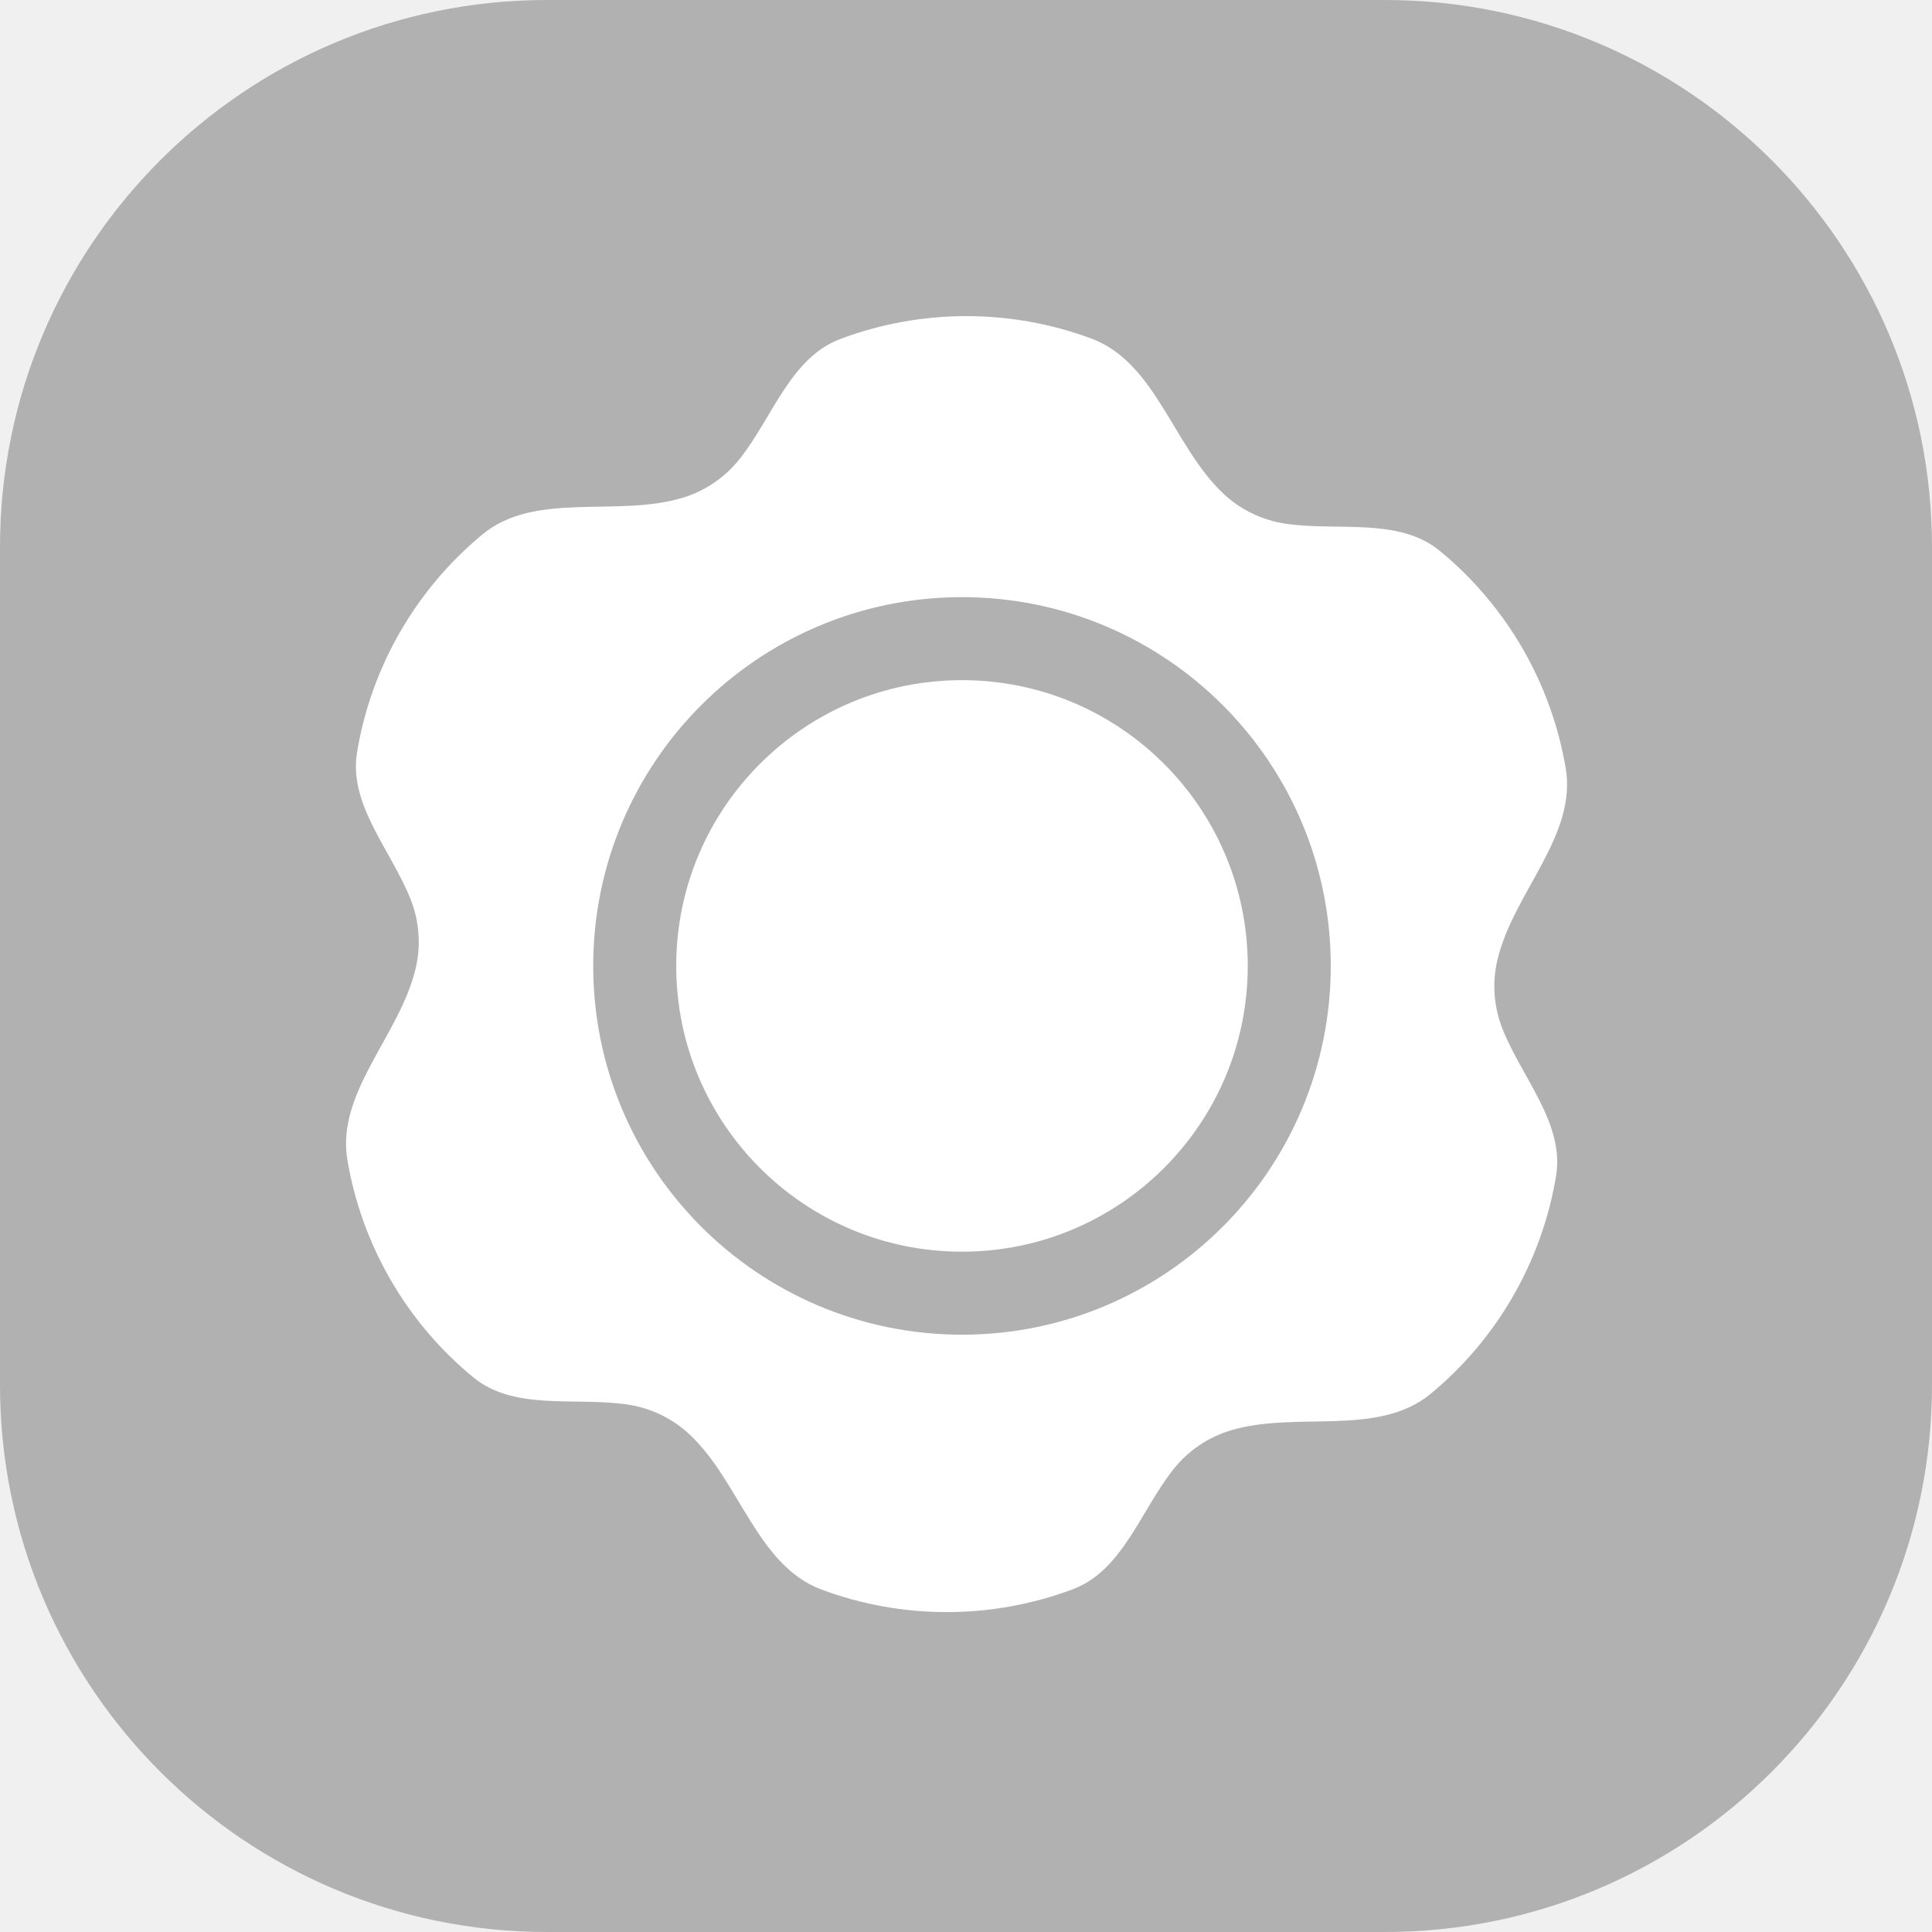
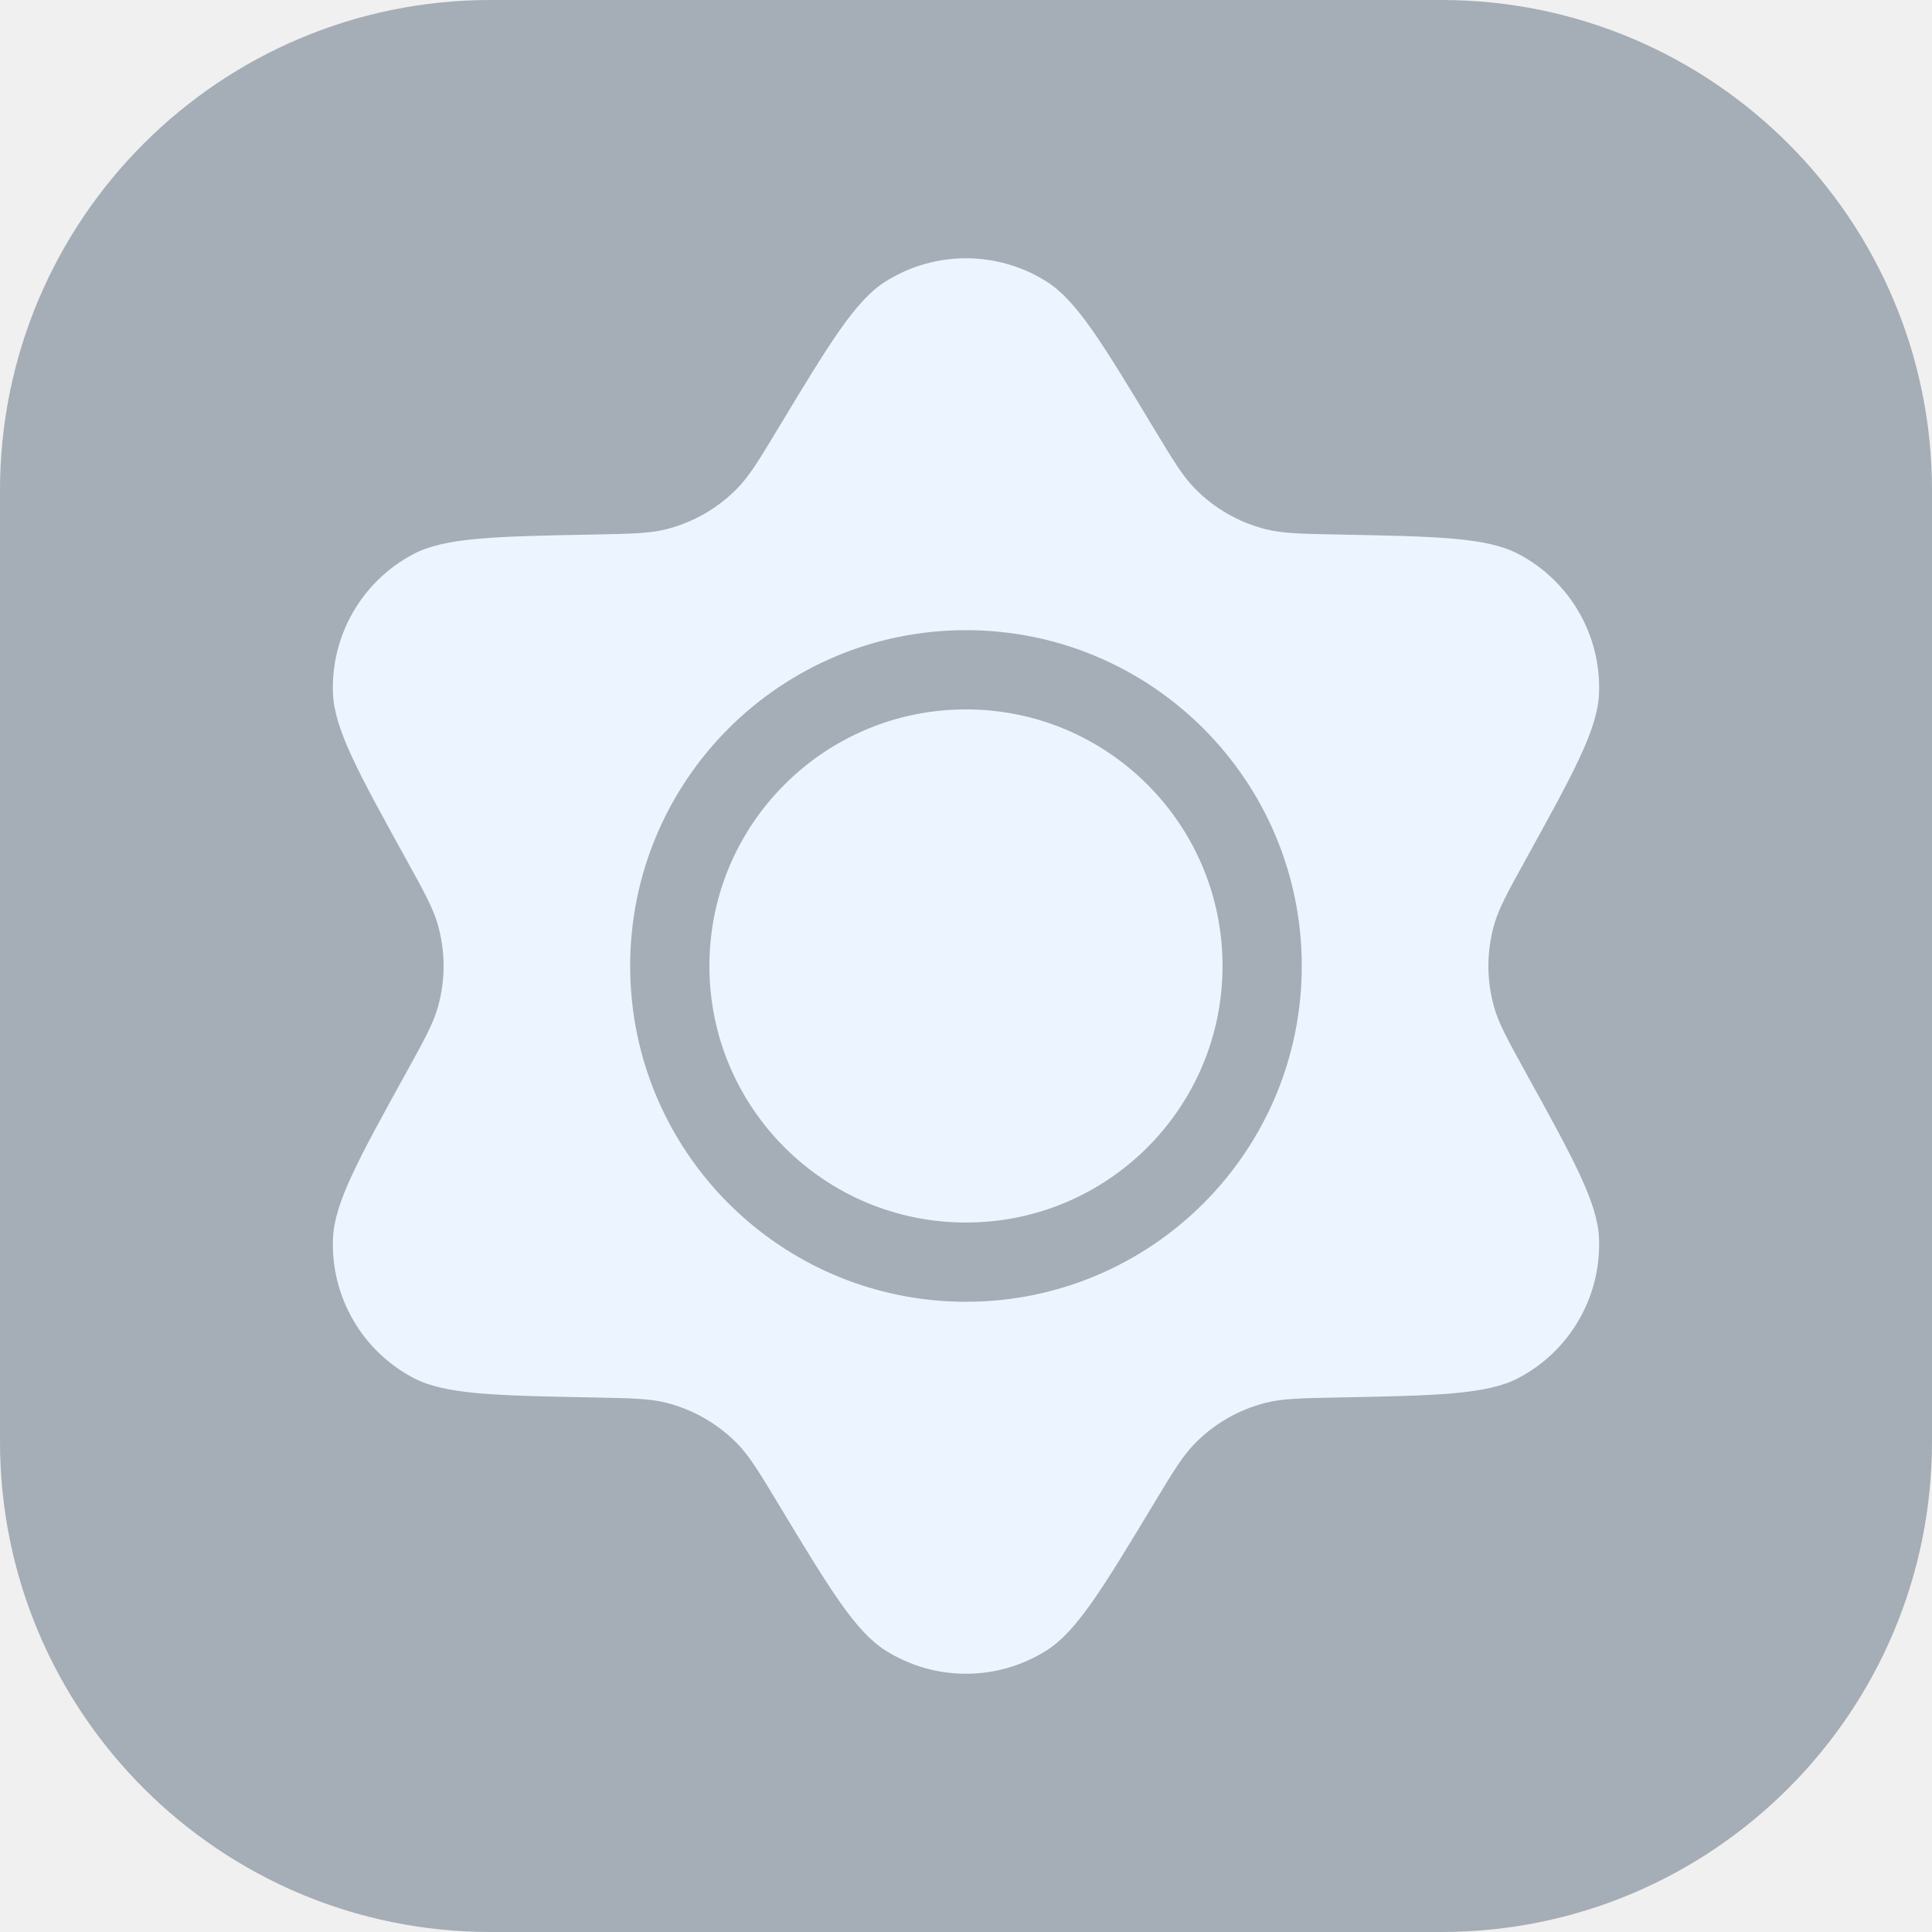
<svg xmlns="http://www.w3.org/2000/svg" width="512" height="512" viewBox="0 0 512 512" fill="none">
-   <g clip-path="url(#clip0_0_22)">
-     <rect width="512" height="512" rx="145" fill="#B1B1B1" />
-     <path fill-rule="evenodd" clip-rule="evenodd" d="M414.928 203.578C417.968 221.543 400.998 236.655 396.83 254.393C395.437 260.322 395.791 266.723 398.229 272.805C403.46 285.85 414.67 297.798 412.369 311.664C408.611 334.304 396.755 354.801 379.178 369.343C365.14 380.958 343.567 373.818 326.122 379.078C320.291 380.836 314.924 384.342 310.877 389.495C302.194 400.547 297.452 416.23 284.294 421.169C262.807 429.235 239.129 429.216 217.746 421.265C200.668 414.915 196.065 392.663 182.788 380.185C178.35 376.014 172.63 373.12 166.143 372.19C152.23 370.197 136.278 373.932 125.421 365.006C107.693 350.431 95.87 329.916 92.064 307.423C89.025 289.457 105.995 274.345 110.162 256.607C111.555 250.679 111.202 244.277 108.763 238.195C103.533 225.15 92.322 213.202 94.624 199.337C98.382 176.696 110.237 156.2 127.814 141.657C141.853 130.042 163.425 137.182 180.87 131.923C186.701 130.165 192.068 126.658 196.116 121.505C204.798 110.453 209.541 94.77 222.699 89.831C244.185 81.765 267.863 81.784 289.246 89.735C306.324 96.085 310.927 118.338 324.204 130.816C328.642 134.986 334.363 137.881 340.849 138.81C354.762 140.803 370.714 137.069 381.571 145.994C399.3 160.569 411.123 181.084 414.928 203.578Z" fill="white" />
-     <rect x="168.208" y="169.25" width="173.458" height="173.458" rx="86.729" stroke="#B1B1B1" stroke-width="22" />
-   </g>
-   <defs>
-     <clipPath id="clip0_0_22">
-       <rect width="512" height="512" rx="145" fill="white" />
-     </clipPath>
-   </defs>
+   <rect width="512" height="512" rx="130" fill="#A5ADB6" />
+   <path d="M206.207 113.547C219.841 90.945 226.658 79.644 234.701 74.584C247.72 66.394 264.281 66.394 277.299 74.584C285.343 79.644 292.16 90.945 305.794 113.547C310.828 121.892 313.344 126.064 316.551 129.36C321.707 134.659 328.231 138.426 335.399 140.242C339.856 141.37 344.728 141.464 354.472 141.651C380.863 142.157 394.058 142.41 402.462 146.846C416.064 154.026 424.344 168.368 423.761 183.737C423.401 193.233 417.022 204.787 404.265 227.896C399.555 236.428 397.2 240.693 395.949 245.118C393.938 252.233 393.938 259.767 395.949 266.882C397.2 271.307 399.555 275.572 404.265 284.104C417.022 307.213 423.401 318.767 423.761 328.263C424.344 343.632 416.064 357.974 402.462 365.154C394.058 369.59 380.863 369.843 354.472 370.349C344.728 370.536 339.856 370.63 335.399 371.758C328.231 373.574 321.707 377.341 316.551 382.64C313.344 385.936 310.828 390.108 305.794 398.453C292.16 421.055 285.343 432.356 277.299 437.416C264.281 445.606 247.72 445.606 234.701 437.416C226.658 432.356 219.841 421.055 206.207 398.453C201.173 390.108 198.656 385.936 195.45 382.64C190.294 377.341 183.769 373.574 176.602 371.758C172.144 370.63 167.273 370.536 157.529 370.349C131.138 369.843 117.942 369.59 109.539 365.154C95.937 357.974 87.656 343.632 88.24 328.263C88.6 318.767 94.978 307.213 107.735 284.104C112.445 275.572 114.8 271.307 116.051 266.882C118.063 259.767 118.063 252.233 116.051 245.118C114.8 240.693 112.445 236.428 107.735 227.896C94.978 204.787 88.6 193.233 88.24 183.737C87.656 168.368 95.937 154.026 109.539 146.846C117.942 142.41 131.138 142.157 157.529 141.651C167.273 141.464 172.144 141.37 176.602 140.242C183.769 138.426 190.294 134.659 195.45 129.36C198.656 126.064 201.173 121.892 206.207 113.547Z" fill="#ECF5FF" />
+   <rect x="177.5" y="177.5" width="156.983" height="156.983" rx="78.492" stroke="#A5ADB6" stroke-width="21" />
</svg>
